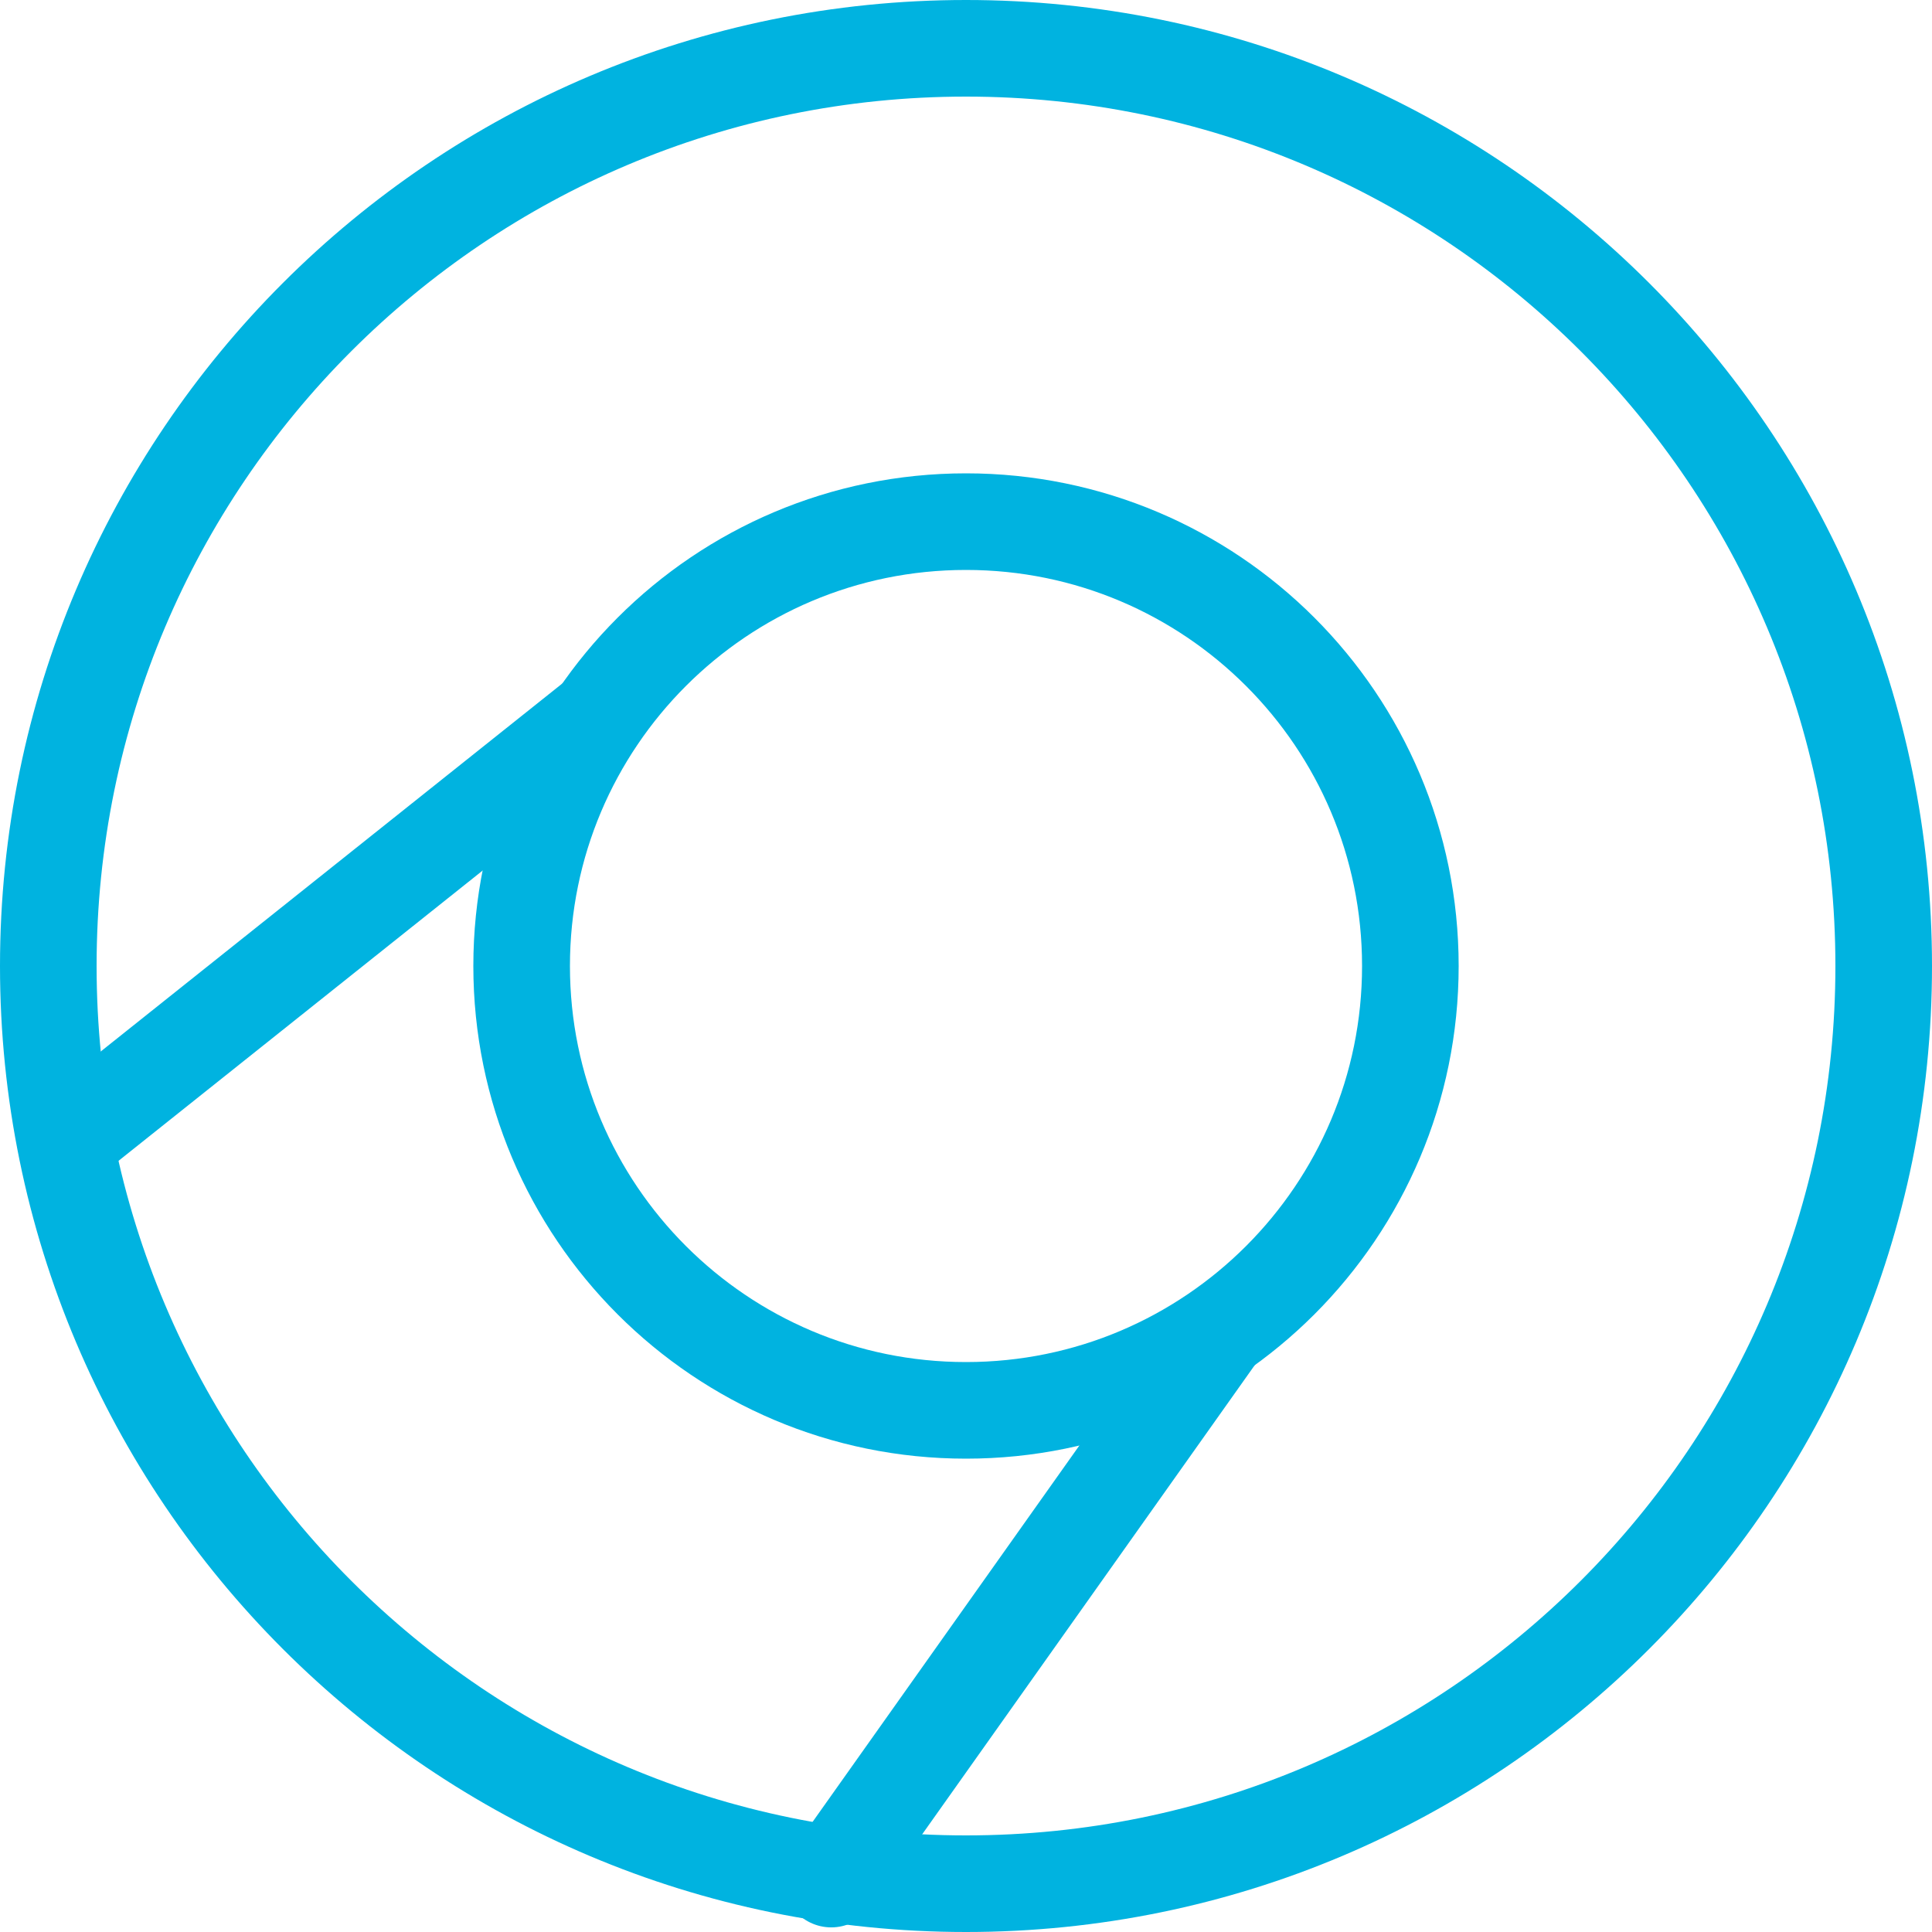
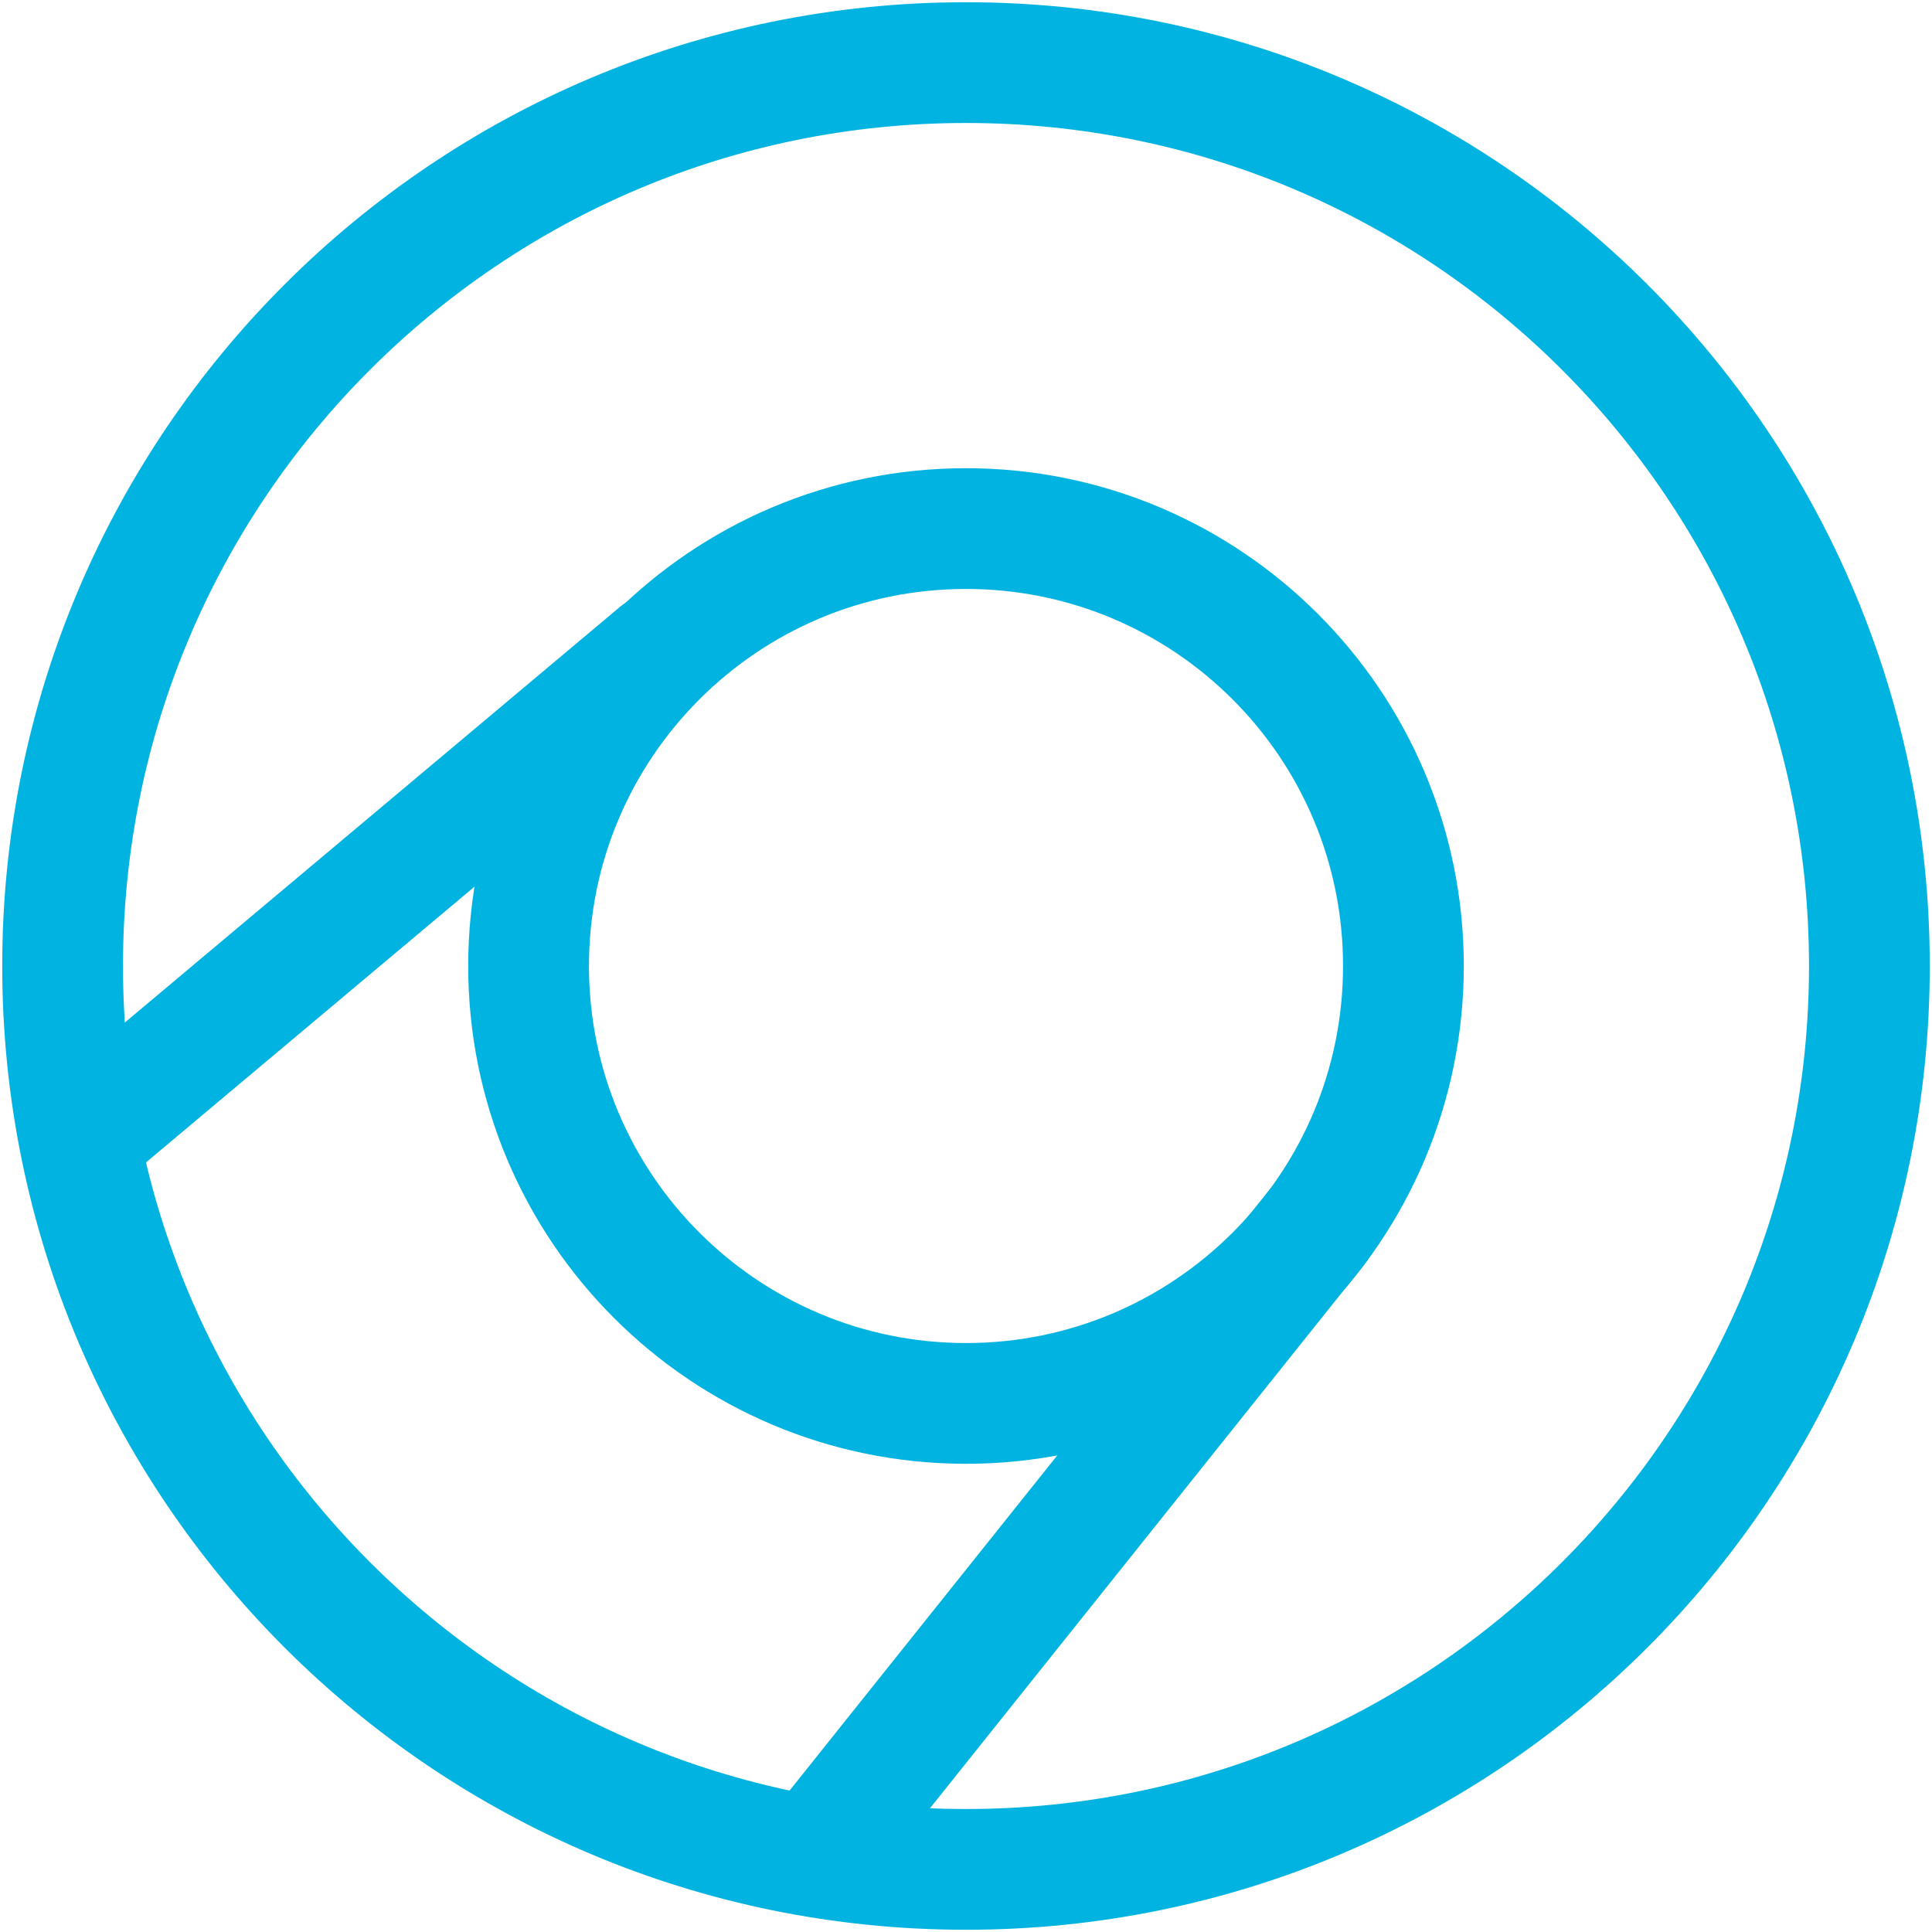
- <svg xmlns="http://www.w3.org/2000/svg" width="100.0px" height="100.0px" viewBox="0 0 100.0 100.0" version="1.1" id="SVGRoot">
+ <svg xmlns="http://www.w3.org/2000/svg" width="32" height="32" viewBox="0 0 32 32" version="1.1" id="SVGRoot">
  <defs id="defs8354" />
-   <circle style="fill:none;stroke:#00b3e0;stroke-width:5;stroke-linecap:round;stroke-linejoin:round;stroke-dasharray:none;stroke-opacity:1;paint-order:fill markers stroke" id="path7902" cx="50" cy="50" r="47.5" />
-   <circle style="fill:none;stroke:#00b3e0;stroke-width:5;stroke-linecap:round;stroke-linejoin:round;stroke-dasharray:none;stroke-opacity:1;paint-order:fill markers stroke" id="circle7904" cx="50" cy="50" r="23" />
-   <path style="fill:none;stroke:#00b3e0;stroke-width:5;stroke-linecap:round;stroke-linejoin:round;stroke-dasharray:none;stroke-opacity:1;paint-order:fill markers stroke" d="M 30.906,37.139 4.353,58.308 M 63.043,69.02 43.025,97.261" id="path7960" />
+   <circle style="fill:none;stroke:#00b3e0;stroke-width:2;stroke-linecap:round;stroke-linejoin:round;stroke-dasharray:none;stroke-opacity:1;paint-order:fill markers stroke" id="path7902" cx="16" cy="16" r="14.963" />
+   <circle style="fill:none;stroke:#00b3e0;stroke-width:2;stroke-linecap:round;stroke-linejoin:round;stroke-dasharray:none;stroke-opacity:1;paint-order:fill markers stroke" id="circle7904" cx="16" cy="16" r="7.245" />
+   <path style="fill:none;stroke:#00b3e0;stroke-width:2;stroke-linecap:round;stroke-linejoin:round;stroke-dasharray:none;stroke-opacity:1;paint-order:fill markers stroke" d="M 10.909,10.82 1.621,18.617 M 21.814,20.322 13.694,30.488" id="path7960" />
</svg>
